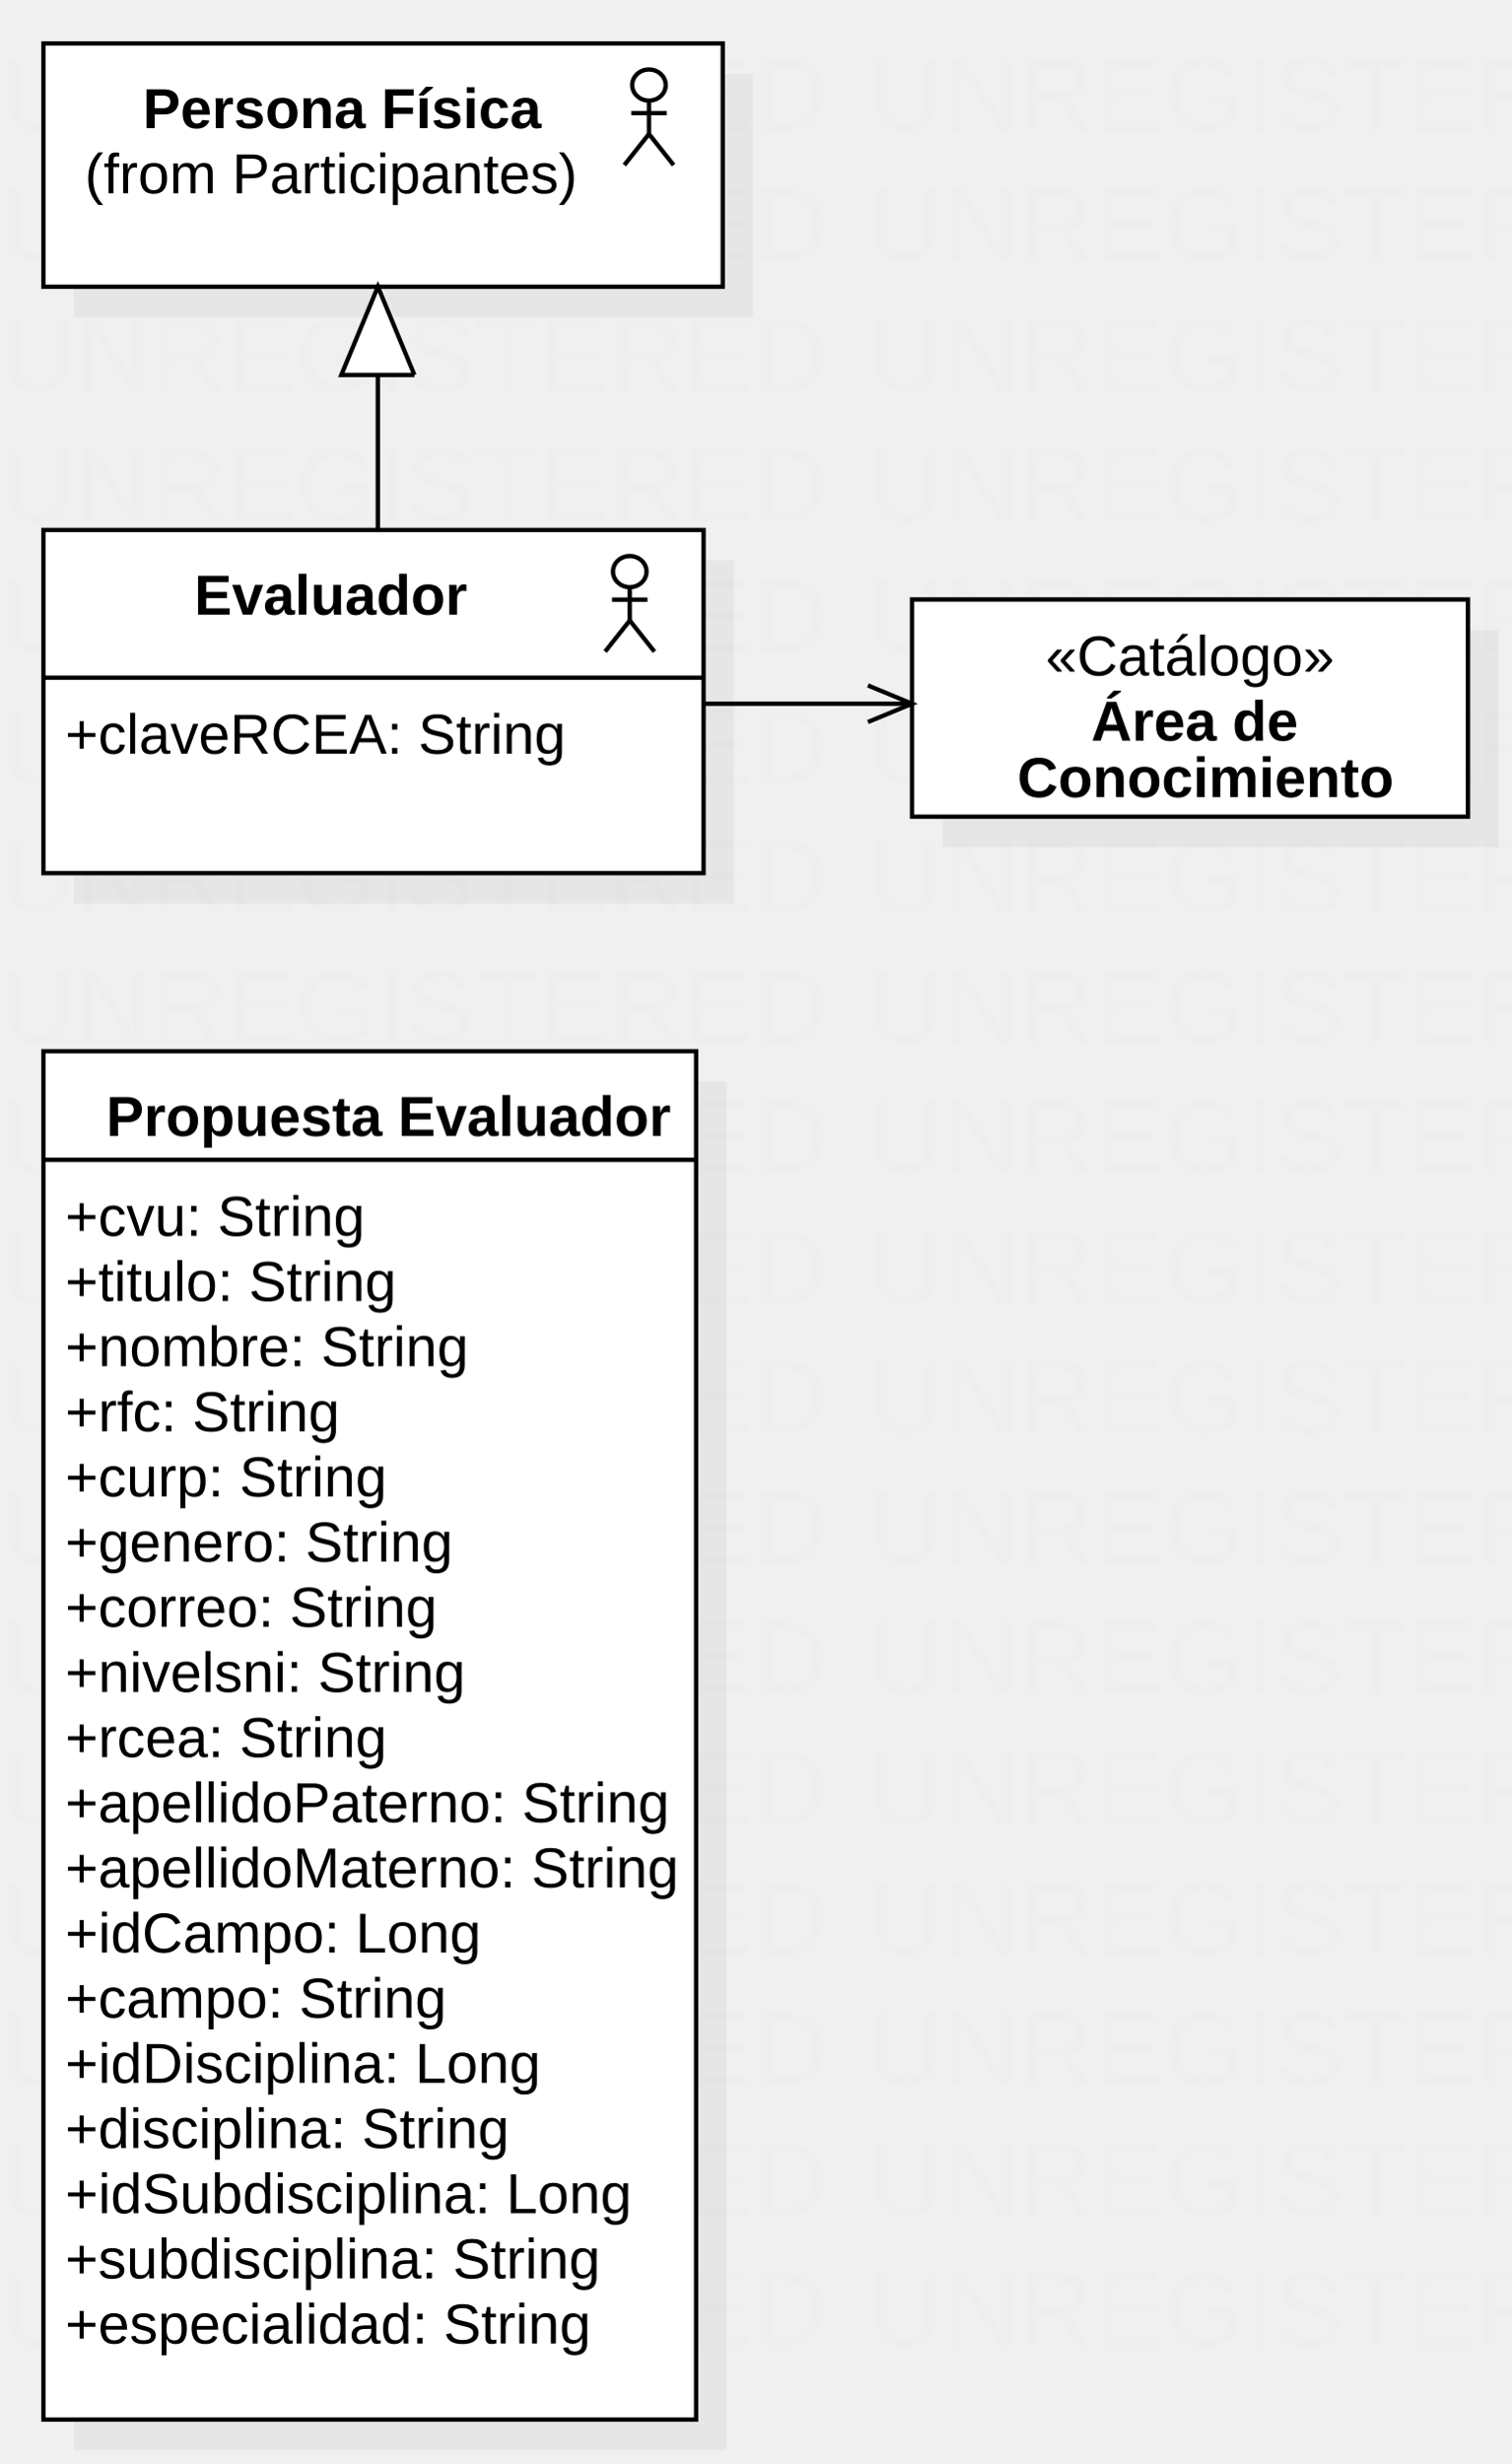
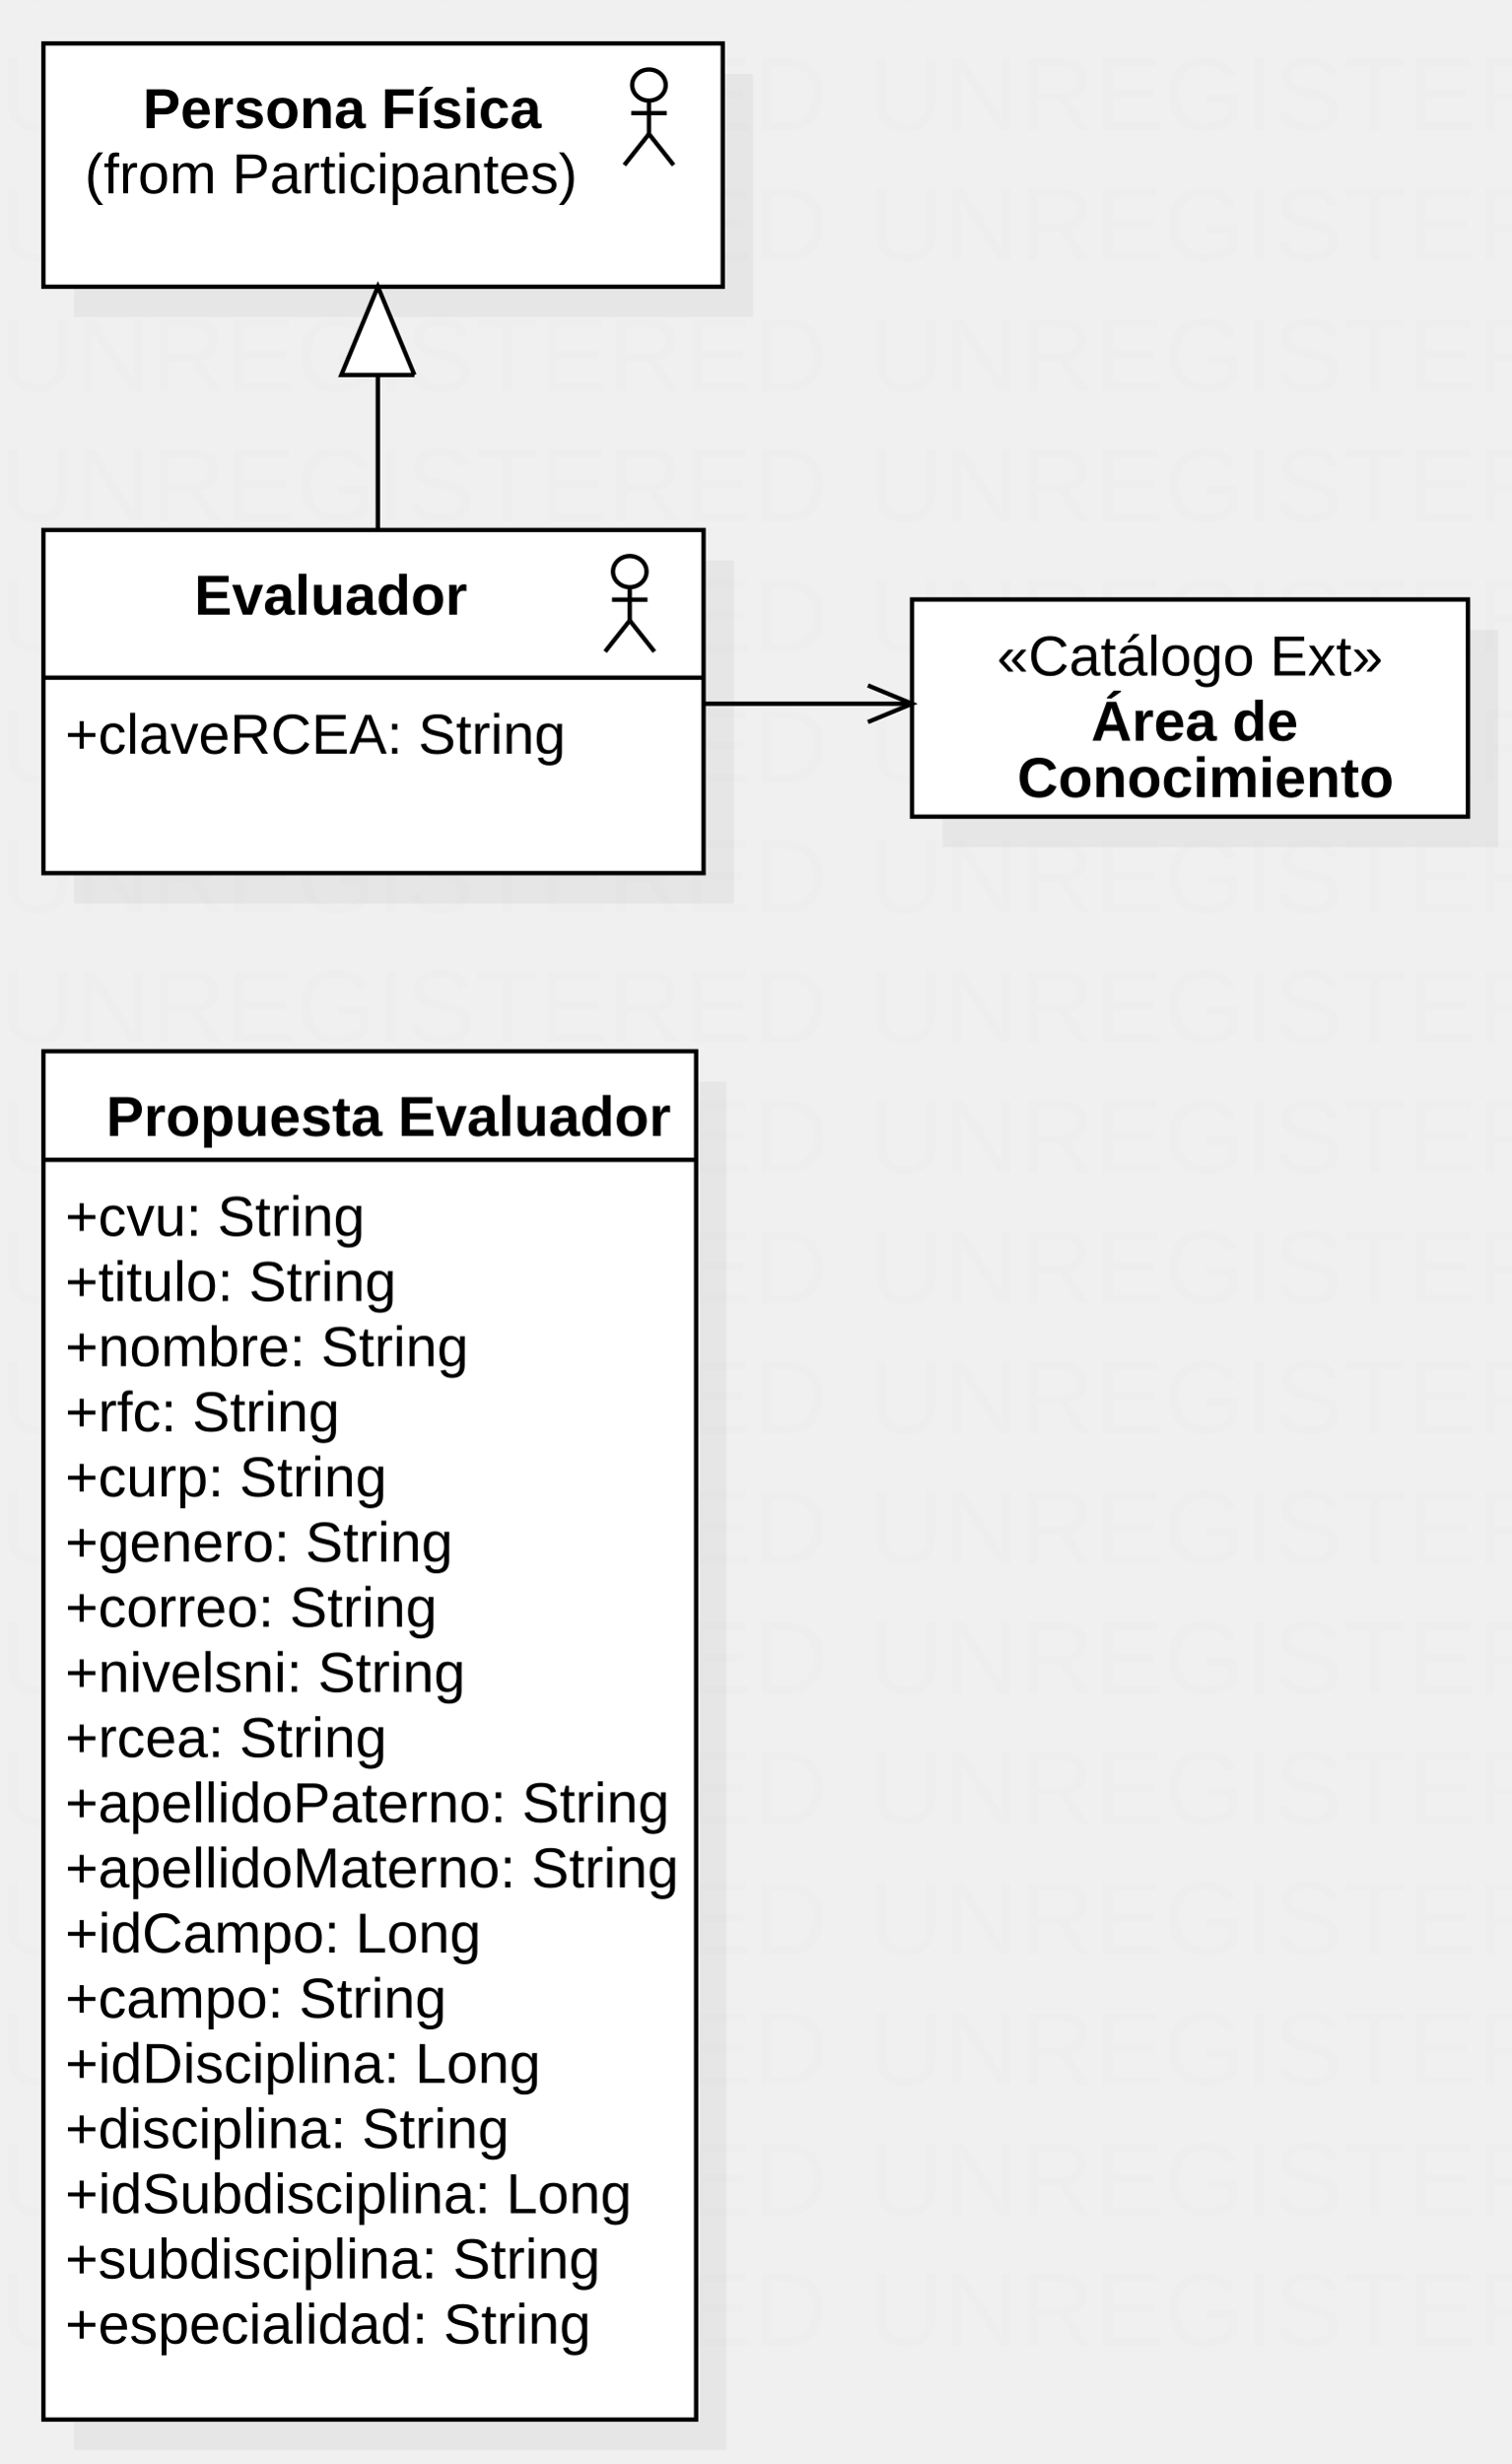
<svg xmlns="http://www.w3.org/2000/svg" version="1.1" width="348" height="567">
  <defs />
  <g>
    <text fill="#eeeeee" stroke="none" font-family="Arial" font-size="24px" font-style="normal" font-weight="normal" text-decoration="none" x="0" y="0">UNREGISTERED</text>
    <text fill="#eeeeee" stroke="none" font-family="Arial" font-size="24px" font-style="normal" font-weight="normal" text-decoration="none" x="0" y="30">UNREGISTERED</text>
    <text fill="#eeeeee" stroke="none" font-family="Arial" font-size="24px" font-style="normal" font-weight="normal" text-decoration="none" x="0" y="60">UNREGISTERED</text>
    <text fill="#eeeeee" stroke="none" font-family="Arial" font-size="24px" font-style="normal" font-weight="normal" text-decoration="none" x="0" y="90">UNREGISTERED</text>
    <text fill="#eeeeee" stroke="none" font-family="Arial" font-size="24px" font-style="normal" font-weight="normal" text-decoration="none" x="0" y="120">UNREGISTERED</text>
    <text fill="#eeeeee" stroke="none" font-family="Arial" font-size="24px" font-style="normal" font-weight="normal" text-decoration="none" x="0" y="150">UNREGISTERED</text>
    <text fill="#eeeeee" stroke="none" font-family="Arial" font-size="24px" font-style="normal" font-weight="normal" text-decoration="none" x="0" y="180">UNREGISTERED</text>
    <text fill="#eeeeee" stroke="none" font-family="Arial" font-size="24px" font-style="normal" font-weight="normal" text-decoration="none" x="0" y="210">UNREGISTERED</text>
    <text fill="#eeeeee" stroke="none" font-family="Arial" font-size="24px" font-style="normal" font-weight="normal" text-decoration="none" x="0" y="240">UNREGISTERED</text>
    <text fill="#eeeeee" stroke="none" font-family="Arial" font-size="24px" font-style="normal" font-weight="normal" text-decoration="none" x="0" y="270">UNREGISTERED</text>
    <text fill="#eeeeee" stroke="none" font-family="Arial" font-size="24px" font-style="normal" font-weight="normal" text-decoration="none" x="0" y="300">UNREGISTERED</text>
    <text fill="#eeeeee" stroke="none" font-family="Arial" font-size="24px" font-style="normal" font-weight="normal" text-decoration="none" x="0" y="330">UNREGISTERED</text>
    <text fill="#eeeeee" stroke="none" font-family="Arial" font-size="24px" font-style="normal" font-weight="normal" text-decoration="none" x="0" y="360">UNREGISTERED</text>
    <text fill="#eeeeee" stroke="none" font-family="Arial" font-size="24px" font-style="normal" font-weight="normal" text-decoration="none" x="0" y="390">UNREGISTERED</text>
    <text fill="#eeeeee" stroke="none" font-family="Arial" font-size="24px" font-style="normal" font-weight="normal" text-decoration="none" x="0" y="420">UNREGISTERED</text>
    <text fill="#eeeeee" stroke="none" font-family="Arial" font-size="24px" font-style="normal" font-weight="normal" text-decoration="none" x="0" y="450">UNREGISTERED</text>
    <text fill="#eeeeee" stroke="none" font-family="Arial" font-size="24px" font-style="normal" font-weight="normal" text-decoration="none" x="0" y="480">UNREGISTERED</text>
    <text fill="#eeeeee" stroke="none" font-family="Arial" font-size="24px" font-style="normal" font-weight="normal" text-decoration="none" x="0" y="510">UNREGISTERED</text>
    <text fill="#eeeeee" stroke="none" font-family="Arial" font-size="24px" font-style="normal" font-weight="normal" text-decoration="none" x="0" y="540">UNREGISTERED</text>
    <text fill="#eeeeee" stroke="none" font-family="Arial" font-size="24px" font-style="normal" font-weight="normal" text-decoration="none" x="200" y="0">UNREGISTERED</text>
    <text fill="#eeeeee" stroke="none" font-family="Arial" font-size="24px" font-style="normal" font-weight="normal" text-decoration="none" x="200" y="30">UNREGISTERED</text>
    <text fill="#eeeeee" stroke="none" font-family="Arial" font-size="24px" font-style="normal" font-weight="normal" text-decoration="none" x="200" y="60">UNREGISTERED</text>
    <text fill="#eeeeee" stroke="none" font-family="Arial" font-size="24px" font-style="normal" font-weight="normal" text-decoration="none" x="200" y="90">UNREGISTERED</text>
    <text fill="#eeeeee" stroke="none" font-family="Arial" font-size="24px" font-style="normal" font-weight="normal" text-decoration="none" x="200" y="120">UNREGISTERED</text>
    <text fill="#eeeeee" stroke="none" font-family="Arial" font-size="24px" font-style="normal" font-weight="normal" text-decoration="none" x="200" y="150">UNREGISTERED</text>
    <text fill="#eeeeee" stroke="none" font-family="Arial" font-size="24px" font-style="normal" font-weight="normal" text-decoration="none" x="200" y="180">UNREGISTERED</text>
    <text fill="#eeeeee" stroke="none" font-family="Arial" font-size="24px" font-style="normal" font-weight="normal" text-decoration="none" x="200" y="210">UNREGISTERED</text>
    <text fill="#eeeeee" stroke="none" font-family="Arial" font-size="24px" font-style="normal" font-weight="normal" text-decoration="none" x="200" y="240">UNREGISTERED</text>
    <text fill="#eeeeee" stroke="none" font-family="Arial" font-size="24px" font-style="normal" font-weight="normal" text-decoration="none" x="200" y="270">UNREGISTERED</text>
    <text fill="#eeeeee" stroke="none" font-family="Arial" font-size="24px" font-style="normal" font-weight="normal" text-decoration="none" x="200" y="300">UNREGISTERED</text>
    <text fill="#eeeeee" stroke="none" font-family="Arial" font-size="24px" font-style="normal" font-weight="normal" text-decoration="none" x="200" y="330">UNREGISTERED</text>
    <text fill="#eeeeee" stroke="none" font-family="Arial" font-size="24px" font-style="normal" font-weight="normal" text-decoration="none" x="200" y="360">UNREGISTERED</text>
    <text fill="#eeeeee" stroke="none" font-family="Arial" font-size="24px" font-style="normal" font-weight="normal" text-decoration="none" x="200" y="390">UNREGISTERED</text>
    <text fill="#eeeeee" stroke="none" font-family="Arial" font-size="24px" font-style="normal" font-weight="normal" text-decoration="none" x="200" y="420">UNREGISTERED</text>
    <text fill="#eeeeee" stroke="none" font-family="Arial" font-size="24px" font-style="normal" font-weight="normal" text-decoration="none" x="200" y="450">UNREGISTERED</text>
    <text fill="#eeeeee" stroke="none" font-family="Arial" font-size="24px" font-style="normal" font-weight="normal" text-decoration="none" x="200" y="480">UNREGISTERED</text>
    <text fill="#eeeeee" stroke="none" font-family="Arial" font-size="24px" font-style="normal" font-weight="normal" text-decoration="none" x="200" y="510">UNREGISTERED</text>
    <text fill="#eeeeee" stroke="none" font-family="Arial" font-size="24px" font-style="normal" font-weight="normal" text-decoration="none" x="200" y="540">UNREGISTERED</text>
    <g transform="translate(-78,-22) scale(1,1)">
      <rect fill="#C0C0C0" stroke="none" x="295" y="167" width="128" height="50" opacity="0.2" />
    </g>
    <g transform="translate(-78,-22) scale(1,1)">
      <rect fill="#ffffff" stroke="none" x="288" y="160" width="128" height="50" />
    </g>
    <g transform="translate(-78,-22) scale(1,1)">
      <path fill="none" stroke="#000000" d="M 288 160 L 416 160 L 416 210 L 288 210 L 288 160 Z Z" stroke-miterlimit="10" />
    </g>
    <g transform="translate(-78,-22) scale(1,1)">
      <g>
        <path fill="none" stroke="none" />
-         <text fill="#000000" stroke="none" font-family="Arial" font-size="13px" font-style="normal" font-weight="normal" text-decoration="none" x="318.751" y="177.5">«Catálogo»</text>
+         <text fill="#000000" stroke="none" font-family="Arial" font-size="13px" font-style="normal" font-weight="normal" text-decoration="none" x="307.554" y="177.5">«Catálogo Ext»</text>
      </g>
    </g>
    <g transform="translate(-78,-22) scale(1,1)">
      <g>
        <path fill="none" stroke="none" />
        <text fill="#000000" stroke="none" font-family="Arial" font-size="13px" font-style="normal" font-weight="bold" text-decoration="none" x="329.234" y="192.5">Área de</text>
        <text fill="#000000" stroke="none" font-family="Arial" font-size="13px" font-style="normal" font-weight="bold" text-decoration="none" x="312.257" y="205.5">Conocimiento</text>
      </g>
    </g>
    <g transform="translate(-78,-22) scale(1,1)">
      <rect fill="#C0C0C0" stroke="none" x="95" y="39" width="156.42" height="56" opacity="0.2" />
    </g>
    <g transform="translate(-78,-22) scale(1,1)">
      <rect fill="#ffffff" stroke="none" x="88" y="32" width="156.42" height="56" />
    </g>
    <g transform="translate(-78,-22) scale(1,1)">
      <path fill="none" stroke="#000000" d="M 88 32 L 244.42 32 L 244.42 88 L 88 88 L 88 32 Z Z" stroke-miterlimit="10" />
    </g>
    <g transform="translate(-78,-22) scale(1,1)">
      <path fill="#ffffff" stroke="none" d="M 223.562 41.58 C 223.562 39.603 225.29 38 227.42 38 C 229.55 38 231.277 39.603 231.277 41.58 C 231.277 43.557 229.55 45.16 227.42 45.16 C 225.29 45.16 223.562 43.557 223.562 41.58 Z" />
    </g>
    <g transform="translate(-78,-22) scale(1,1)">
      <path fill="none" stroke="#000000" d="M 223.562 41.58 C 223.562 39.603 225.29 38 227.42 38 C 229.55 38 231.277 39.603 231.277 41.58 C 231.277 43.557 229.55 45.16 227.42 45.16 C 225.29 45.16 223.562 43.557 223.562 41.58 Z" stroke-miterlimit="10" />
    </g>
    <g transform="translate(-78,-22) scale(1,1)">
      <path fill="none" stroke="#000000" d="M 227.42 45.16 L 227.42 52.84" stroke-miterlimit="10" />
    </g>
    <g transform="translate(-78,-22) scale(1,1)">
      <path fill="none" stroke="#000000" d="M 223.336 48.04 L 231.504 48.04" stroke-miterlimit="10" />
    </g>
    <g transform="translate(-78,-22) scale(1,1)">
      <path fill="none" stroke="#000000" d="M 227.42 52.84 L 221.747 60" stroke-miterlimit="10" />
    </g>
    <g transform="translate(-78,-22) scale(1,1)">
      <path fill="none" stroke="#000000" d="M 227.42 52.84 L 233.093 60" stroke-miterlimit="10" />
    </g>
    <g transform="translate(-78,-22) scale(1,1)">
      <g>
        <path fill="none" stroke="none" />
        <text fill="#000000" stroke="none" font-family="Arial" font-size="13px" font-style="normal" font-weight="bold" text-decoration="none" x="110.859" y="51.5">Persona Física</text>
      </g>
    </g>
    <g transform="translate(-78,-22) scale(1,1)">
      <g>
        <path fill="none" stroke="none" />
        <text fill="#000000" stroke="none" font-family="Arial" font-size="13px" font-style="normal" font-weight="normal" text-decoration="none" x="97.5" y="66.5">(from Participantes)</text>
      </g>
    </g>
    <g transform="translate(-78,-22) scale(1,1)">
      <rect fill="#C0C0C0" stroke="none" x="95" y="151" width="152" height="79" opacity="0.2" />
    </g>
    <g transform="translate(-78,-22) scale(1,1)">
      <rect fill="#ffffff" stroke="none" x="88" y="144" width="152" height="79" />
    </g>
    <g transform="translate(-78,-22) scale(1,1)">
      <path fill="none" stroke="#000000" d="M 88 144 L 240 144 L 240 223 L 88 223 L 88 144 Z Z" stroke-miterlimit="10" />
    </g>
    <g transform="translate(-78,-22) scale(1,1)">
      <path fill="#ffffff" stroke="none" d="M 219.143 153.58 C 219.143 151.603 220.87 150 223 150 C 225.13 150 226.857 151.603 226.857 153.58 C 226.857 155.557 225.13 157.16 223 157.16 C 220.87 157.16 219.143 155.557 219.143 153.58 Z" />
    </g>
    <g transform="translate(-78,-22) scale(1,1)">
      <path fill="none" stroke="#000000" d="M 219.143 153.58 C 219.143 151.603 220.87 150 223 150 C 225.13 150 226.857 151.603 226.857 153.58 C 226.857 155.557 225.13 157.16 223 157.16 C 220.87 157.16 219.143 155.557 219.143 153.58 Z" stroke-miterlimit="10" />
    </g>
    <g transform="translate(-78,-22) scale(1,1)">
      <path fill="none" stroke="#000000" d="M 223 157.16 L 223 164.84" stroke-miterlimit="10" />
    </g>
    <g transform="translate(-78,-22) scale(1,1)">
      <path fill="none" stroke="#000000" d="M 218.916 160.04 L 227.084 160.04" stroke-miterlimit="10" />
    </g>
    <g transform="translate(-78,-22) scale(1,1)">
      <path fill="none" stroke="#000000" d="M 223 164.84 L 217.327 172" stroke-miterlimit="10" />
    </g>
    <g transform="translate(-78,-22) scale(1,1)">
      <path fill="none" stroke="#000000" d="M 223 164.84 L 228.673 172" stroke-miterlimit="10" />
    </g>
    <g transform="translate(-78,-22) scale(1,1)">
      <path fill="none" stroke="#000000" d="M 88 178 L 240 178" stroke-miterlimit="10" />
    </g>
    <g transform="translate(-78,-22) scale(1,1)">
      <g>
        <path fill="none" stroke="none" />
        <text fill="#000000" stroke="none" font-family="Arial" font-size="13px" font-style="normal" font-weight="bold" text-decoration="none" x="122.731" y="163.5">Evaluador</text>
      </g>
    </g>
    <g transform="translate(-78,-22) scale(1,1)">
      <g>
        <path fill="none" stroke="none" />
        <text fill="#000000" stroke="none" font-family="Arial" font-size="13px" font-style="normal" font-weight="normal" text-decoration="none" x="93" y="195.5">+claveRCEA: String</text>
      </g>
    </g>
    <g transform="translate(-78,-22) scale(1,1)">
      <path fill="none" stroke="#000000" d="M 240 184 L 288 184" stroke-miterlimit="10" />
    </g>
    <g transform="translate(-78,-22) scale(1,1)">
      <path fill="none" stroke="#000000" d="M 277.837 188.21 L 288 184 L 277.837 179.79" stroke-miterlimit="10" />
    </g>
    <g transform="translate(-78,-22) scale(1,1)">
      <path fill="none" stroke="#000000" d="M 165 144 L 165 88" stroke-miterlimit="10" />
    </g>
    <g transform="translate(-78,-22) scale(1,1)">
      <path fill="#FFFFFF" stroke="none" d="M 173.419 108.325 L 165 88 L 156.581 108.325" />
    </g>
    <g transform="translate(-78,-22) scale(1,1)">
      <path fill="none" stroke="#000000" d="M 173.419 108.325 L 165 88 L 156.581 108.325 L 173.419 108.325" stroke-miterlimit="10" />
    </g>
    <g transform="translate(-78,-22) scale(1,1)">
      <rect fill="#C0C0C0" stroke="none" x="95" y="271" width="150.28" height="315" opacity="0.2" />
    </g>
    <g transform="translate(-78,-22) scale(1,1)">
      <rect fill="#ffffff" stroke="none" x="88" y="264" width="150.28" height="315" />
    </g>
    <g transform="translate(-78,-22) scale(1,1)">
      <path fill="none" stroke="#000000" d="M 88 264 L 238.28 264 L 238.28 579 L 88 579 L 88 264 Z Z" stroke-miterlimit="10" />
    </g>
    <g transform="translate(-78,-22) scale(1,1)">
      <path fill="none" stroke="#000000" d="M 88 289 L 238.28 289" stroke-miterlimit="10" />
    </g>
    <g transform="translate(-78,-22) scale(1,1)">
      <g>
        <path fill="none" stroke="none" />
        <text fill="#000000" stroke="none" font-family="Arial" font-size="13px" font-style="normal" font-weight="bold" text-decoration="none" x="102.434" y="283.5">Propuesta Evaluador</text>
      </g>
    </g>
    <g transform="translate(-78,-22) scale(1,1)">
      <g>
        <path fill="none" stroke="none" />
        <text fill="#000000" stroke="none" font-family="Arial" font-size="13px" font-style="normal" font-weight="normal" text-decoration="none" x="93" y="306.5">+cvu: String</text>
      </g>
    </g>
    <g transform="translate(-78,-22) scale(1,1)">
      <g>
        <path fill="none" stroke="none" />
        <text fill="#000000" stroke="none" font-family="Arial" font-size="13px" font-style="normal" font-weight="normal" text-decoration="none" x="93" y="321.5">+titulo: String</text>
      </g>
    </g>
    <g transform="translate(-78,-22) scale(1,1)">
      <g>
        <path fill="none" stroke="none" />
        <text fill="#000000" stroke="none" font-family="Arial" font-size="13px" font-style="normal" font-weight="normal" text-decoration="none" x="93" y="336.5">+nombre: String</text>
      </g>
    </g>
    <g transform="translate(-78,-22) scale(1,1)">
      <g>
        <path fill="none" stroke="none" />
        <text fill="#000000" stroke="none" font-family="Arial" font-size="13px" font-style="normal" font-weight="normal" text-decoration="none" x="93" y="351.5">+rfc: String</text>
      </g>
    </g>
    <g transform="translate(-78,-22) scale(1,1)">
      <g>
        <path fill="none" stroke="none" />
        <text fill="#000000" stroke="none" font-family="Arial" font-size="13px" font-style="normal" font-weight="normal" text-decoration="none" x="93" y="366.5">+curp: String</text>
      </g>
    </g>
    <g transform="translate(-78,-22) scale(1,1)">
      <g>
        <path fill="none" stroke="none" />
        <text fill="#000000" stroke="none" font-family="Arial" font-size="13px" font-style="normal" font-weight="normal" text-decoration="none" x="93" y="381.5">+genero: String</text>
      </g>
    </g>
    <g transform="translate(-78,-22) scale(1,1)">
      <g>
        <path fill="none" stroke="none" />
        <text fill="#000000" stroke="none" font-family="Arial" font-size="13px" font-style="normal" font-weight="normal" text-decoration="none" x="93" y="396.5">+correo: String</text>
      </g>
    </g>
    <g transform="translate(-78,-22) scale(1,1)">
      <g>
        <path fill="none" stroke="none" />
        <text fill="#000000" stroke="none" font-family="Arial" font-size="13px" font-style="normal" font-weight="normal" text-decoration="none" x="93" y="411.5">+nivelsni: String</text>
      </g>
    </g>
    <g transform="translate(-78,-22) scale(1,1)">
      <g>
        <path fill="none" stroke="none" />
        <text fill="#000000" stroke="none" font-family="Arial" font-size="13px" font-style="normal" font-weight="normal" text-decoration="none" x="93" y="426.5">+rcea: String</text>
      </g>
    </g>
    <g transform="translate(-78,-22) scale(1,1)">
      <g>
        <path fill="none" stroke="none" />
        <text fill="#000000" stroke="none" font-family="Arial" font-size="13px" font-style="normal" font-weight="normal" text-decoration="none" x="93" y="441.5">+apellidoPaterno: String</text>
      </g>
    </g>
    <g transform="translate(-78,-22) scale(1,1)">
      <g>
        <path fill="none" stroke="none" />
        <text fill="#000000" stroke="none" font-family="Arial" font-size="13px" font-style="normal" font-weight="normal" text-decoration="none" x="93" y="456.5">+apellidoMaterno: String</text>
      </g>
    </g>
    <g transform="translate(-78,-22) scale(1,1)">
      <g>
        <path fill="none" stroke="none" />
        <text fill="#000000" stroke="none" font-family="Arial" font-size="13px" font-style="normal" font-weight="normal" text-decoration="none" x="93" y="471.5">+idCampo: Long</text>
      </g>
    </g>
    <g transform="translate(-78,-22) scale(1,1)">
      <g>
        <path fill="none" stroke="none" />
        <text fill="#000000" stroke="none" font-family="Arial" font-size="13px" font-style="normal" font-weight="normal" text-decoration="none" x="93" y="486.5">+campo: String</text>
      </g>
    </g>
    <g transform="translate(-78,-22) scale(1,1)">
      <g>
        <path fill="none" stroke="none" />
        <text fill="#000000" stroke="none" font-family="Arial" font-size="13px" font-style="normal" font-weight="normal" text-decoration="none" x="93" y="501.5">+idDisciplina: Long</text>
      </g>
    </g>
    <g transform="translate(-78,-22) scale(1,1)">
      <g>
        <path fill="none" stroke="none" />
        <text fill="#000000" stroke="none" font-family="Arial" font-size="13px" font-style="normal" font-weight="normal" text-decoration="none" x="93" y="516.5">+disciplina: String</text>
      </g>
    </g>
    <g transform="translate(-78,-22) scale(1,1)">
      <g>
        <path fill="none" stroke="none" />
        <text fill="#000000" stroke="none" font-family="Arial" font-size="13px" font-style="normal" font-weight="normal" text-decoration="none" x="93" y="531.5">+idSubdisciplina: Long</text>
      </g>
    </g>
    <g transform="translate(-78,-22) scale(1,1)">
      <g>
        <path fill="none" stroke="none" />
        <text fill="#000000" stroke="none" font-family="Arial" font-size="13px" font-style="normal" font-weight="normal" text-decoration="none" x="93" y="546.5">+subdisciplina: String</text>
      </g>
    </g>
    <g transform="translate(-78,-22) scale(1,1)">
      <g>
        <path fill="none" stroke="none" />
        <text fill="#000000" stroke="none" font-family="Arial" font-size="13px" font-style="normal" font-weight="normal" text-decoration="none" x="93" y="561.5">+especialidad: String</text>
      </g>
    </g>
  </g>
</svg>
